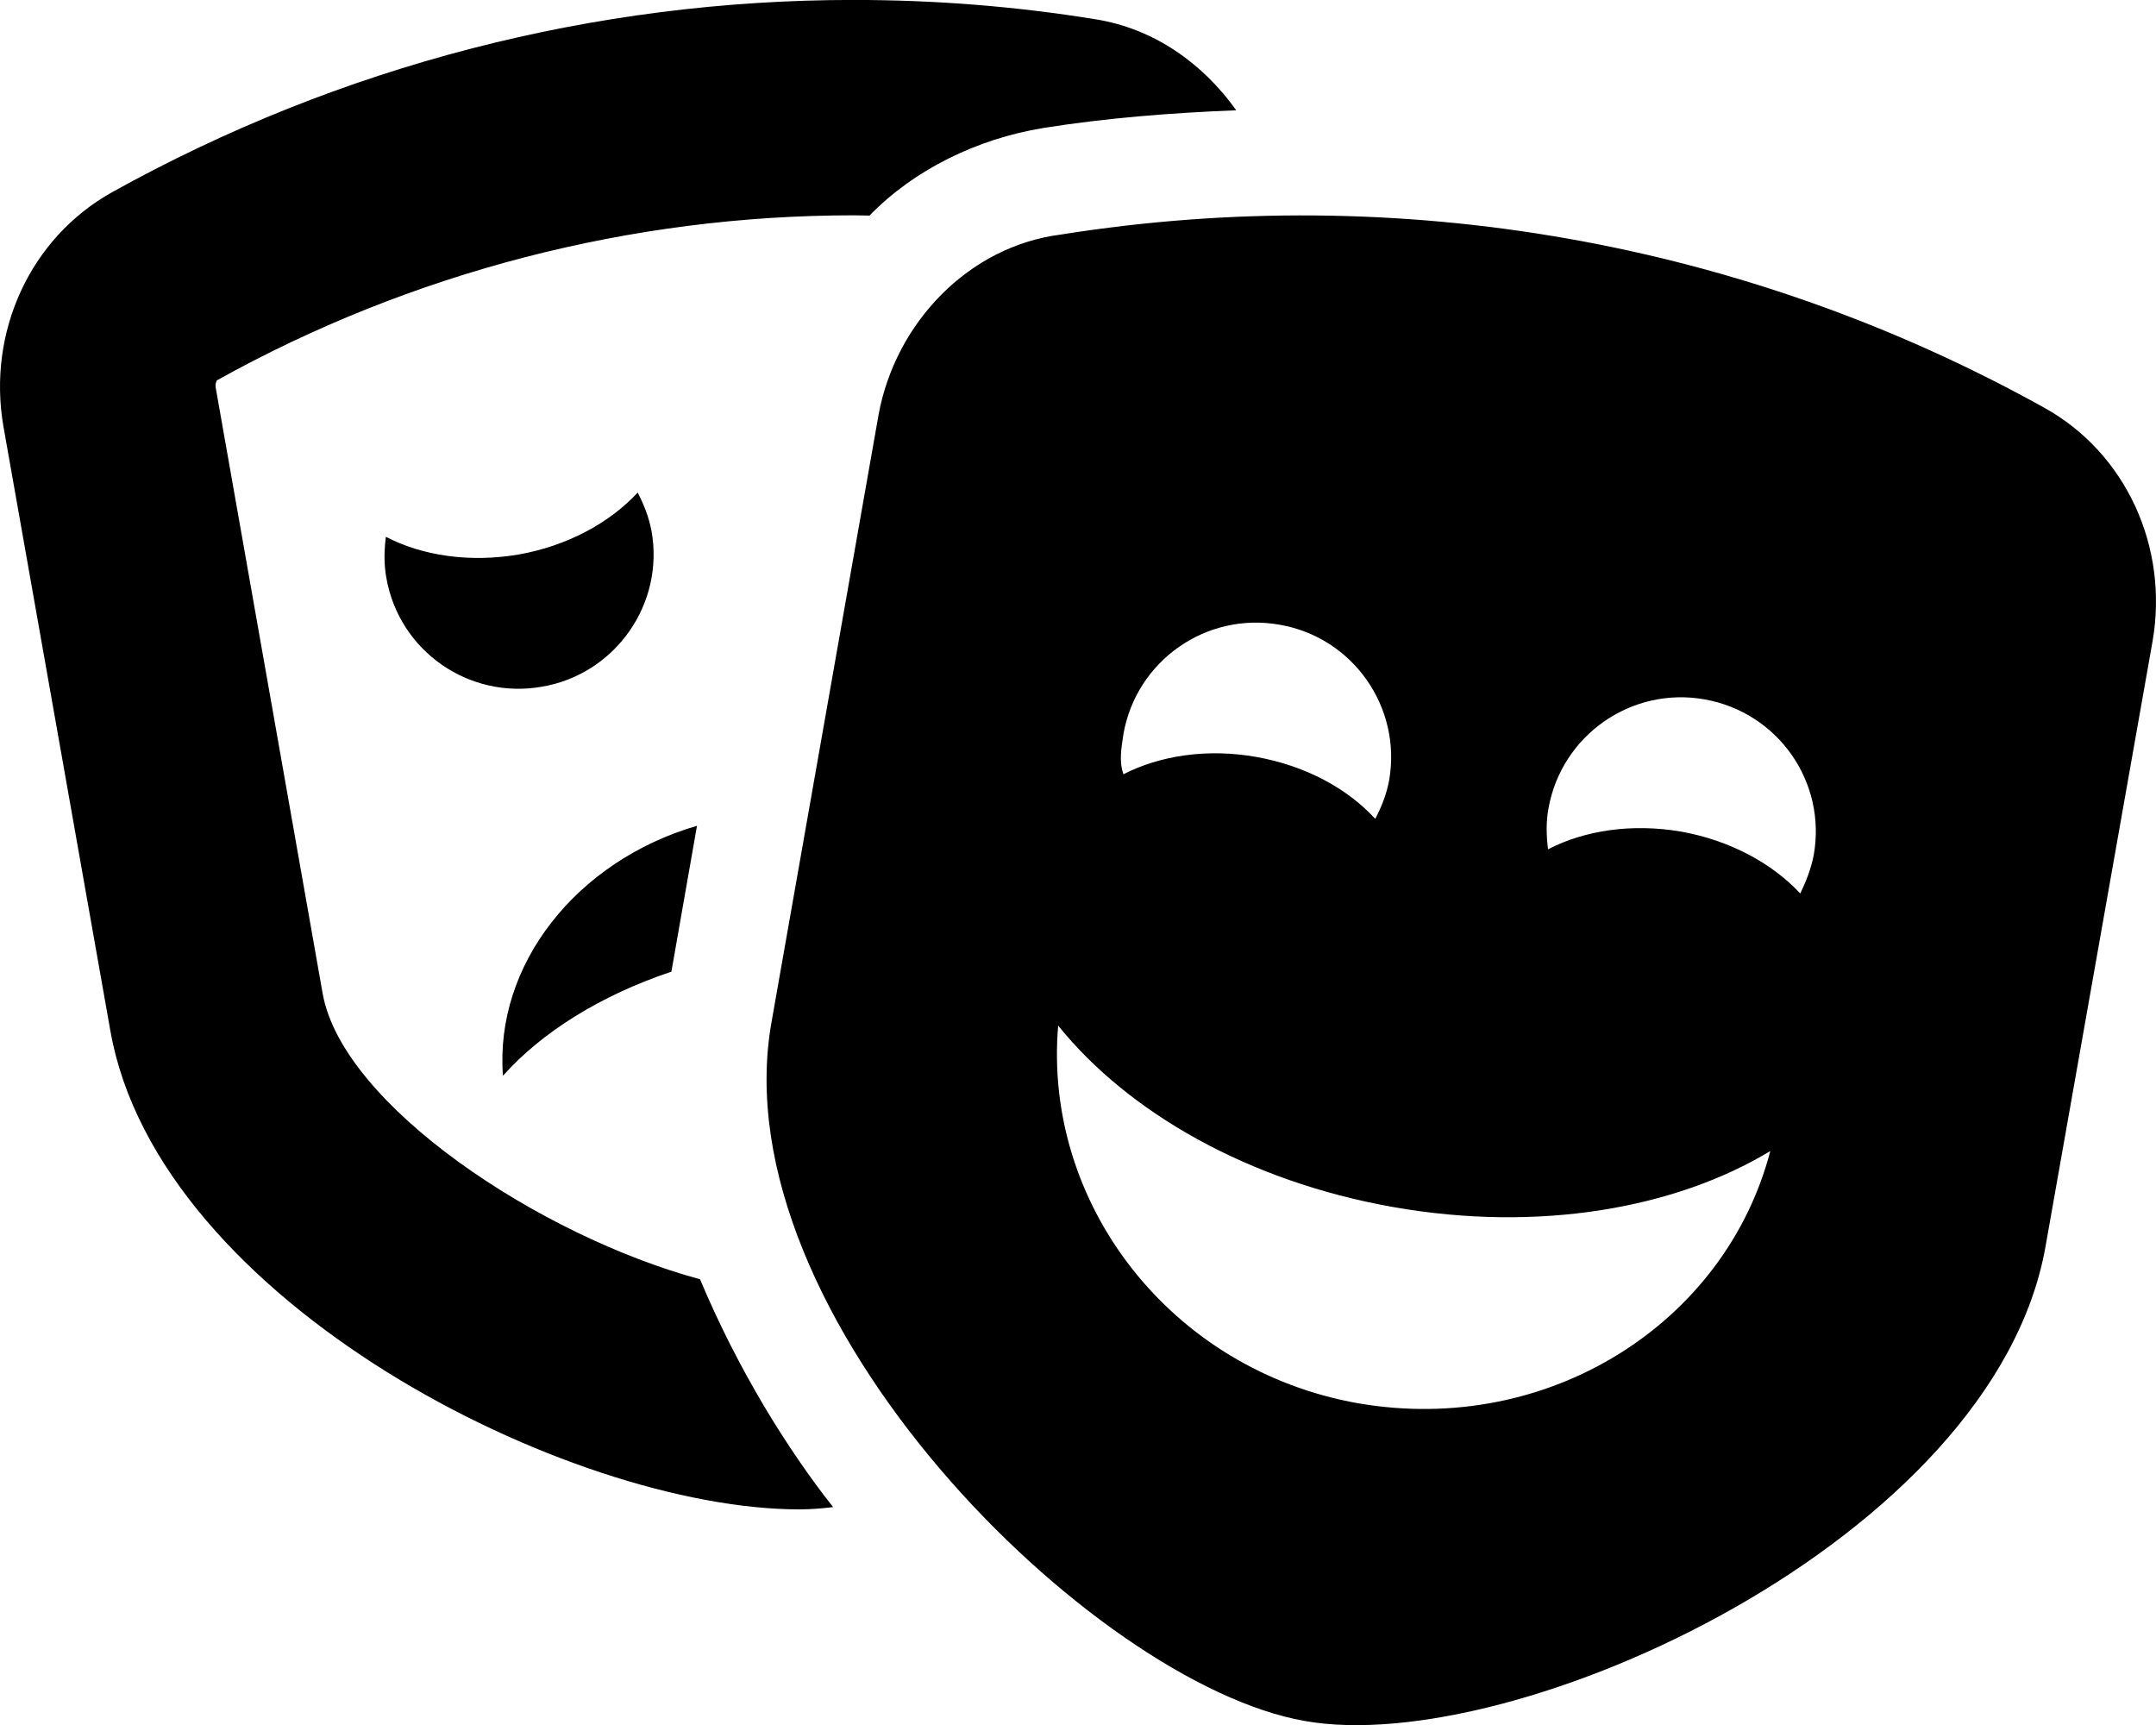
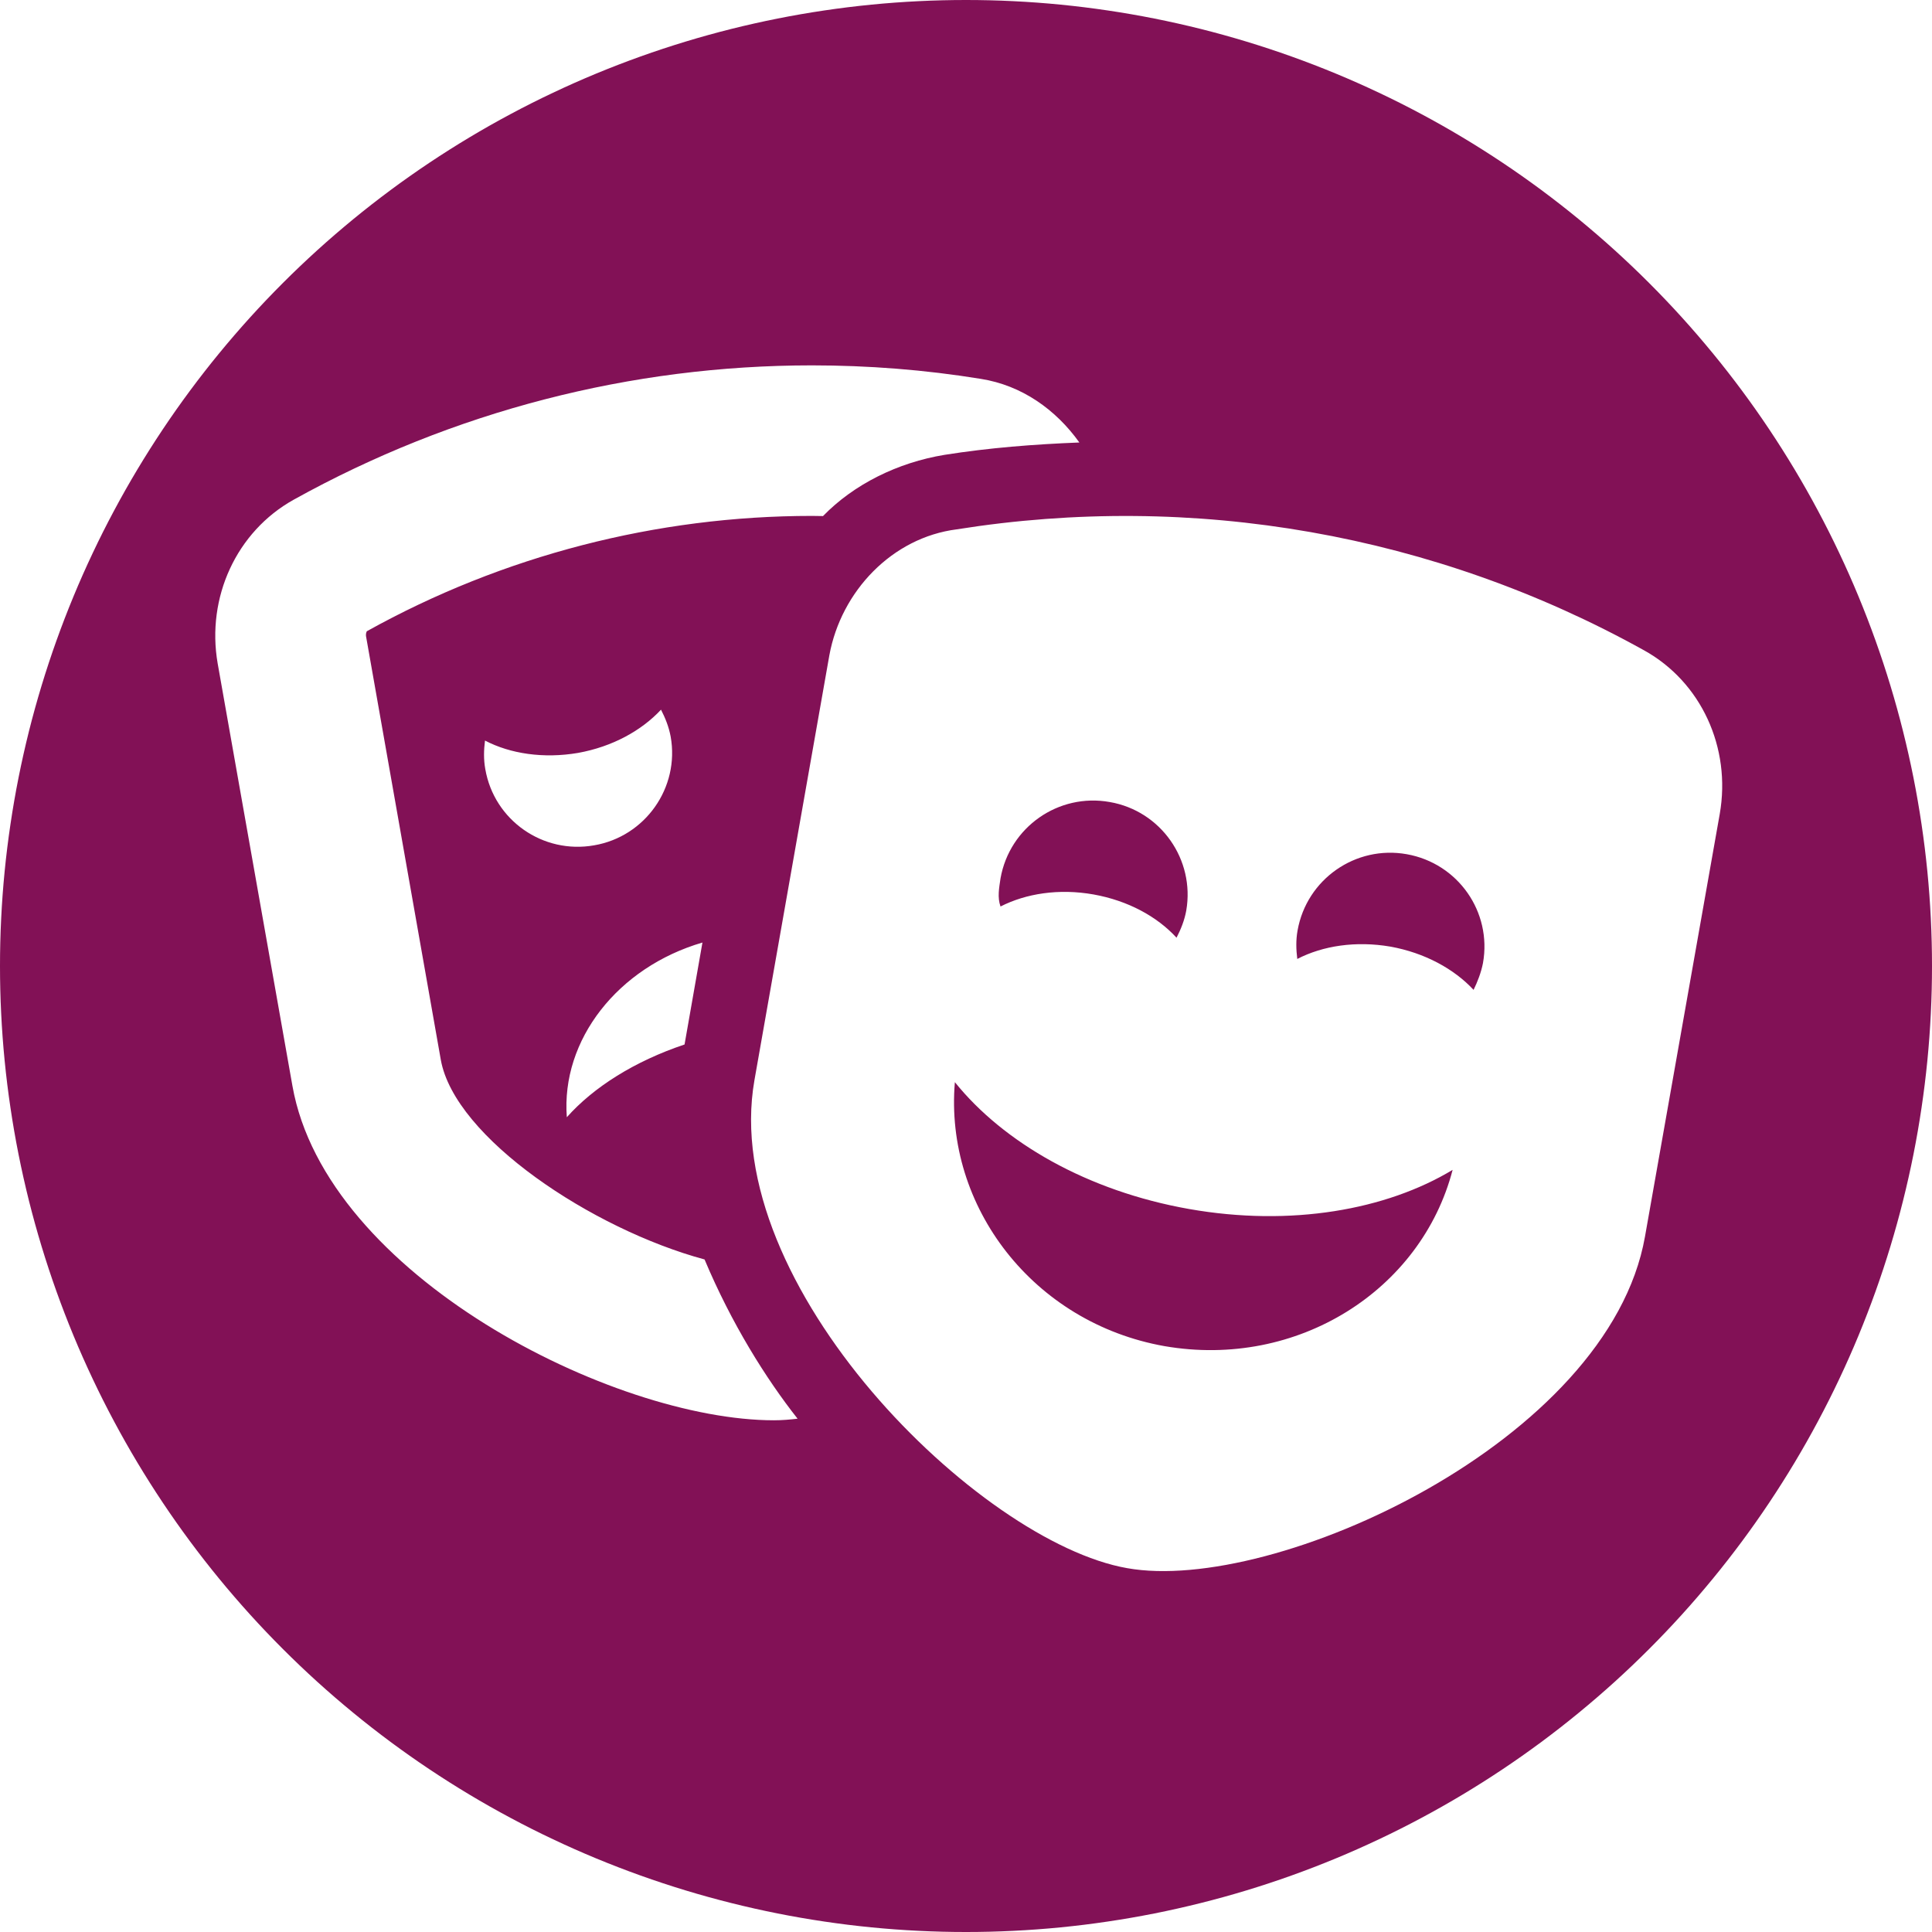
- <svg xmlns="http://www.w3.org/2000/svg" viewBox="0 0 640 512">
-   <path d="M206.9 245.1C171 255.6 146.8 286.4 149.3 319.3C160.7 306.5 178.1 295.5 199.3 288.4L206.9 245.1zM95.78 294.9L64.11 115.5C63.74 113.9 64.37 112.9 64.37 112.9c57.75-32.13 123.1-48.99 189-48.99c1.625 0 3.113 .074 4.738 .074c13.1-13.5 31.75-22.75 51.62-26c18.87-3 38.12-4.5 57.25-5.25c-9.999-14-24.47-24.27-41.84-27.02c-23.87-3.875-47.9-5.732-71.77-5.732c-76.74 0-152.4 19.45-220.1 57.07C9.021 70.57-3.853 98.5 1.021 126.6L32.77 306c14.25 80.5 136.3 142 204.5 142c3.625 0 6.777-.298 10.03-.673c-13.5-17.13-28.1-40.5-39.5-67.63C160.1 366.8 101.7 328 95.78 294.9zM193.4 157.6C192.6 153.4 191.1 149.7 189.3 146.2c-8.249 8.875-20.62 15.75-35.25 18.37c-14.62 2.5-28.75 .376-39.5-5.249c-.5 4-.625 7.998 .125 12.12c3.75 21.75 24.5 36.24 46.25 32.37C182.6 200.1 197.3 179.3 193.4 157.6zM606.8 121c-88.87-49.38-191.4-67.38-291.9-51.38C287.5 73.1 265.8 95.85 260.8 123.1L229 303.5c-15.37 87.13 95.33 196.3 158.3 207.3c62.1 11.13 204.5-53.68 219.9-140.8l31.75-179.5C643.9 162.3 631 134.4 606.8 121zM333.5 217.8c3.875-21.75 24.62-36.25 46.37-32.37c21.75 3.75 36.25 24.49 32.5 46.12c-.75 4.125-2.25 7.873-4.125 11.5c-8.249-9-20.62-15.75-35.25-18.37c-14.75-2.625-28.75-.376-39.5 5.124C332.1 225.9 332.9 221.9 333.5 217.8zM403.1 416.5c-55.62-9.875-93.49-59.23-88.99-112.1c20.62 25.63 56.25 46.24 99.49 53.87c43.25 7.625 83.74 .378 111.9-16.62C512.2 392.7 459.7 426.3 403.1 416.5zM534.4 265.2c-8.249-8.875-20.75-15.75-35.37-18.37c-14.62-2.5-28.62-.376-39.5 5.249c-.5-4-.625-7.998 .125-12.12c3.875-21.75 24.62-36.25 46.37-32.37c21.75 3.875 36.25 24.49 32.37 46.24C537.6 257.9 536.1 261.7 534.4 265.2z" />
+ <svg xmlns="http://www.w3.org/2000/svg" width="500" zoomAndPan="magnify" viewBox="0 0 375 375" height="500" preserveAspectRatio="xMidYMid meet" version="1.0">
+   <defs>
+     <clipPath id="id1">
+       <path d="M 41.781 70.926 L 334.281 70.926 L 334.281 304.926 L 41.781 304.926 Z M 41.781 70.926 " clip-rule="nonzero" />
+     </clipPath>
+   </defs>
+   <path fill="rgb(50.98%, 6.67%, 33.73%)" d="M 375 187.5 C 375 190.57 374.926 193.637 374.773 196.699 C 374.625 199.766 374.398 202.824 374.098 205.879 C 373.797 208.934 373.422 211.977 372.969 215.012 C 372.52 218.047 371.996 221.07 371.398 224.078 C 370.797 227.09 370.125 230.082 369.379 233.059 C 368.637 236.035 367.816 238.992 366.926 241.93 C 366.035 244.863 365.074 247.777 364.039 250.668 C 363.004 253.555 361.902 256.418 360.727 259.254 C 359.555 262.09 358.309 264.891 356.996 267.668 C 355.688 270.441 354.305 273.18 352.859 275.887 C 351.414 278.594 349.902 281.262 348.324 283.895 C 346.746 286.527 345.105 289.117 343.402 291.668 C 341.695 294.223 339.93 296.73 338.102 299.195 C 336.273 301.66 334.387 304.078 332.438 306.449 C 330.492 308.82 328.488 311.145 326.43 313.418 C 324.367 315.691 322.254 317.914 320.082 320.082 C 317.914 322.254 315.691 324.367 313.418 326.43 C 311.145 328.488 308.82 330.492 306.449 332.438 C 304.078 334.387 301.66 336.273 299.195 338.102 C 296.73 339.93 294.223 341.695 291.668 343.402 C 289.117 345.105 286.527 346.746 283.895 348.324 C 281.262 349.902 278.594 351.414 275.887 352.859 C 273.18 354.309 270.441 355.688 267.668 356.996 C 264.891 358.309 262.09 359.555 259.254 360.727 C 256.418 361.902 253.555 363.004 250.668 364.039 C 247.777 365.074 244.863 366.035 241.93 366.926 C 238.992 367.816 236.035 368.637 233.059 369.379 C 230.082 370.125 227.09 370.797 224.078 371.398 C 221.07 371.996 218.047 372.52 215.012 372.969 C 211.977 373.422 208.934 373.797 205.879 374.098 C 202.824 374.398 199.766 374.625 196.699 374.773 C 193.637 374.926 190.57 375 187.5 375 C 184.43 375 181.363 374.926 178.301 374.773 C 175.234 374.625 172.176 374.398 169.121 374.098 C 166.066 373.797 163.023 373.422 159.988 372.969 C 156.953 372.52 153.93 371.996 150.922 371.398 C 147.91 370.797 144.918 370.125 141.941 369.379 C 138.965 368.637 136.008 367.816 133.07 366.926 C 130.137 366.035 127.223 365.074 124.332 364.039 C 121.445 363.004 118.582 361.902 115.746 360.727 C 112.91 359.555 110.105 358.309 107.332 356.996 C 104.559 355.688 101.82 354.309 99.113 352.859 C 96.406 351.414 93.738 349.902 91.105 348.324 C 88.473 346.746 85.883 345.105 83.332 343.402 C 80.777 341.695 78.27 339.93 75.805 338.102 C 73.34 336.273 70.922 334.387 68.551 332.438 C 66.18 330.492 63.855 328.488 61.582 326.43 C 59.309 324.367 57.086 322.254 54.918 320.082 C 52.746 317.914 50.633 315.691 48.57 313.418 C 46.512 311.145 44.508 308.82 42.559 306.449 C 40.613 304.078 38.727 301.66 36.898 299.195 C 35.07 296.73 33.305 294.223 31.598 291.668 C 29.895 289.117 28.254 286.527 26.676 283.895 C 25.098 281.262 23.586 278.594 22.141 275.887 C 20.691 273.18 19.312 270.441 18.004 267.668 C 16.691 264.891 15.445 262.09 14.273 259.254 C 13.098 256.418 11.996 253.555 10.961 250.668 C 9.926 247.777 8.965 244.863 8.074 241.93 C 7.184 238.992 6.363 236.035 5.617 233.059 C 4.875 230.082 4.203 227.09 3.602 224.078 C 3.004 221.07 2.48 218.047 2.031 215.012 C 1.578 211.977 1.203 208.934 0.902 205.879 C 0.602 202.824 0.375 199.766 0.227 196.699 C 0.074 193.637 0 190.57 0 187.5 C 0 184.43 0.074 181.363 0.227 178.301 C 0.375 175.234 0.602 172.176 0.902 169.121 C 1.203 166.066 1.578 163.023 2.031 159.988 C 2.48 156.953 3.004 153.93 3.602 150.922 C 4.203 147.91 4.875 144.918 5.617 141.941 C 6.363 138.965 7.184 136.008 8.074 133.07 C 8.965 130.137 9.926 127.223 10.961 124.332 C 11.996 121.445 13.098 118.582 14.273 115.746 C 15.445 112.91 16.691 110.105 18.004 107.332 C 19.312 104.559 20.691 101.82 22.141 99.113 C 23.586 96.406 25.098 93.738 26.676 91.105 C 28.254 88.473 29.895 85.883 31.598 83.332 C 33.305 80.777 35.07 78.27 36.898 75.805 C 38.727 73.34 40.613 70.922 42.559 68.551 C 44.508 66.18 46.512 63.855 48.57 61.582 C 50.633 59.309 52.746 57.086 54.918 54.918 C 57.086 52.746 59.309 50.633 61.582 48.57 C 63.855 46.512 66.18 44.508 68.551 42.559 C 70.922 40.613 73.34 38.727 75.805 36.898 C 78.27 35.07 80.777 33.305 83.332 31.598 C 85.883 29.895 88.473 28.254 91.105 26.676 C 93.738 25.098 96.406 23.586 99.113 22.141 C 101.82 20.691 104.559 19.312 107.332 18.004 C 110.105 16.691 112.91 15.445 115.746 14.273 C 118.582 13.098 121.445 11.996 124.332 10.961 C 127.223 9.926 130.137 8.965 133.07 8.074 C 136.008 7.184 138.965 6.363 141.941 5.617 C 144.918 4.875 147.91 4.203 150.922 3.602 C 153.93 3.004 156.953 2.48 159.988 2.031 C 163.023 1.578 166.066 1.203 169.121 0.902 C 172.176 0.602 175.234 0.375 178.301 0.227 C 181.363 0.074 184.43 0 187.5 0 C 190.57 0 193.637 0.074 196.699 0.227 C 199.766 0.375 202.824 0.602 205.879 0.902 C 208.934 1.203 211.977 1.578 215.012 2.031 C 218.047 2.48 221.07 3.004 224.078 3.602 C 227.09 4.203 230.082 4.875 233.059 5.617 C 236.035 6.363 238.992 7.184 241.93 8.074 C 244.863 8.965 247.777 9.926 250.668 10.961 C 253.555 11.996 256.418 13.098 259.254 14.273 C 262.09 15.445 264.891 16.691 267.668 18.004 C 270.441 19.312 273.18 20.691 275.887 22.141 C 278.594 23.586 281.262 25.098 283.895 26.676 C 286.527 28.254 289.117 29.895 291.668 31.598 C 294.223 33.305 296.73 35.07 299.195 36.898 C 301.66 38.727 304.078 40.613 306.449 42.559 C 308.82 44.508 311.145 46.512 313.418 48.57 C 315.691 50.633 317.914 52.746 320.082 54.918 C 322.254 57.086 324.367 59.309 326.43 61.582 C 328.488 63.855 330.492 66.18 332.438 68.551 C 334.387 70.922 336.273 73.34 338.102 75.805 C 339.93 78.27 341.695 80.777 343.402 83.332 C 345.105 85.883 346.746 88.473 348.324 91.105 C 349.902 93.738 351.414 96.406 352.859 99.113 C 354.305 101.82 355.688 104.559 356.996 107.332 C 358.309 110.105 359.555 112.91 360.727 115.746 C 361.902 118.582 363.004 121.445 364.039 124.332 C 365.074 127.223 366.035 130.137 366.926 133.07 C 367.816 136.008 368.637 138.965 369.379 141.941 C 370.125 144.918 370.797 147.91 371.398 150.922 C 371.996 153.93 372.52 156.953 372.969 159.988 C 373.422 163.023 373.797 166.066 374.098 169.121 C 374.398 172.176 374.625 175.234 374.773 178.301 C 374.926 181.363 375 184.43 375 187.5 Z M 375 187.5 " fill-opacity="1" fill-rule="nonzero" />
+   <g clip-path="url(#id1)">
+     <path fill="rgb(100%, 100%, 100%)" d="M 136.344 182.945 C 119.938 187.742 108.875 201.82 110.02 216.855 C 115.227 211.008 123.18 205.98 132.871 202.734 Z M 85.559 205.703 L 71.086 123.715 C 70.914 122.98 71.203 122.523 71.203 122.523 C 97.598 107.84 127.465 100.137 157.582 100.137 C 158.324 100.137 159.004 100.168 159.746 100.168 C 165.734 94 174.258 89.773 183.34 88.285 C 191.961 86.914 200.762 86.23 209.504 85.887 C 204.934 79.488 198.32 74.793 190.383 73.539 C 179.473 71.766 168.488 70.918 157.582 70.918 C 122.508 70.918 87.93 79.809 56.988 97 C 45.906 103.18 40.023 115.945 42.25 128.785 L 56.762 210.777 C 63.273 247.57 119.055 275.676 150.223 275.676 C 151.879 275.676 153.32 275.539 154.809 275.367 C 148.637 267.539 141.965 256.859 136.754 244.461 C 114.953 238.566 88.266 220.832 85.559 205.703 Z M 130.172 142.953 C 129.809 141.035 129.121 139.344 128.301 137.746 C 124.531 141.801 118.875 144.941 112.188 146.141 C 105.508 147.281 99.051 146.312 94.137 143.742 C 93.906 145.57 93.852 147.395 94.195 149.281 C 95.906 159.219 105.391 165.844 115.332 164.074 C 125.238 162.379 131.957 152.871 130.172 142.953 Z M 319.109 126.227 C 278.492 103.66 231.633 95.434 185.703 102.746 C 173.18 104.336 163.262 114.734 160.977 127.188 L 146.441 209.637 C 139.418 249.457 190.012 299.352 218.789 304.379 C 247.172 309.465 312.254 279.844 319.289 240.027 L 333.801 157.992 C 336.062 145.102 330.168 132.352 319.109 126.227 Z M 194.203 170.469 C 195.973 160.527 205.453 153.898 215.395 155.672 C 225.336 157.387 231.961 166.867 230.25 176.75 C 229.906 178.637 229.219 180.352 228.363 182.008 C 224.594 177.895 218.938 174.809 212.254 173.613 C 205.512 172.414 199.113 173.441 194.199 175.953 C 193.562 174.168 193.93 172.34 194.203 170.469 Z M 226.012 261.281 C 200.594 256.766 183.285 234.211 185.34 210.047 C 194.766 221.762 211.047 231.18 230.809 234.668 C 250.578 238.152 269.082 234.84 281.953 227.07 C 275.875 250.402 251.879 265.758 226.012 261.281 Z M 286.02 192.133 C 282.25 188.074 276.535 184.934 269.855 183.734 C 263.172 182.594 256.773 183.562 251.801 186.133 C 251.574 184.305 251.516 182.48 251.859 180.594 C 253.629 170.656 263.109 164.027 273.051 165.801 C 282.992 167.57 289.617 176.992 287.844 186.934 C 287.48 188.793 286.797 190.531 286.02 192.133 Z M 286.02 192.133 " fill-opacity="1" fill-rule="nonzero" />
+   </g>
</svg>
